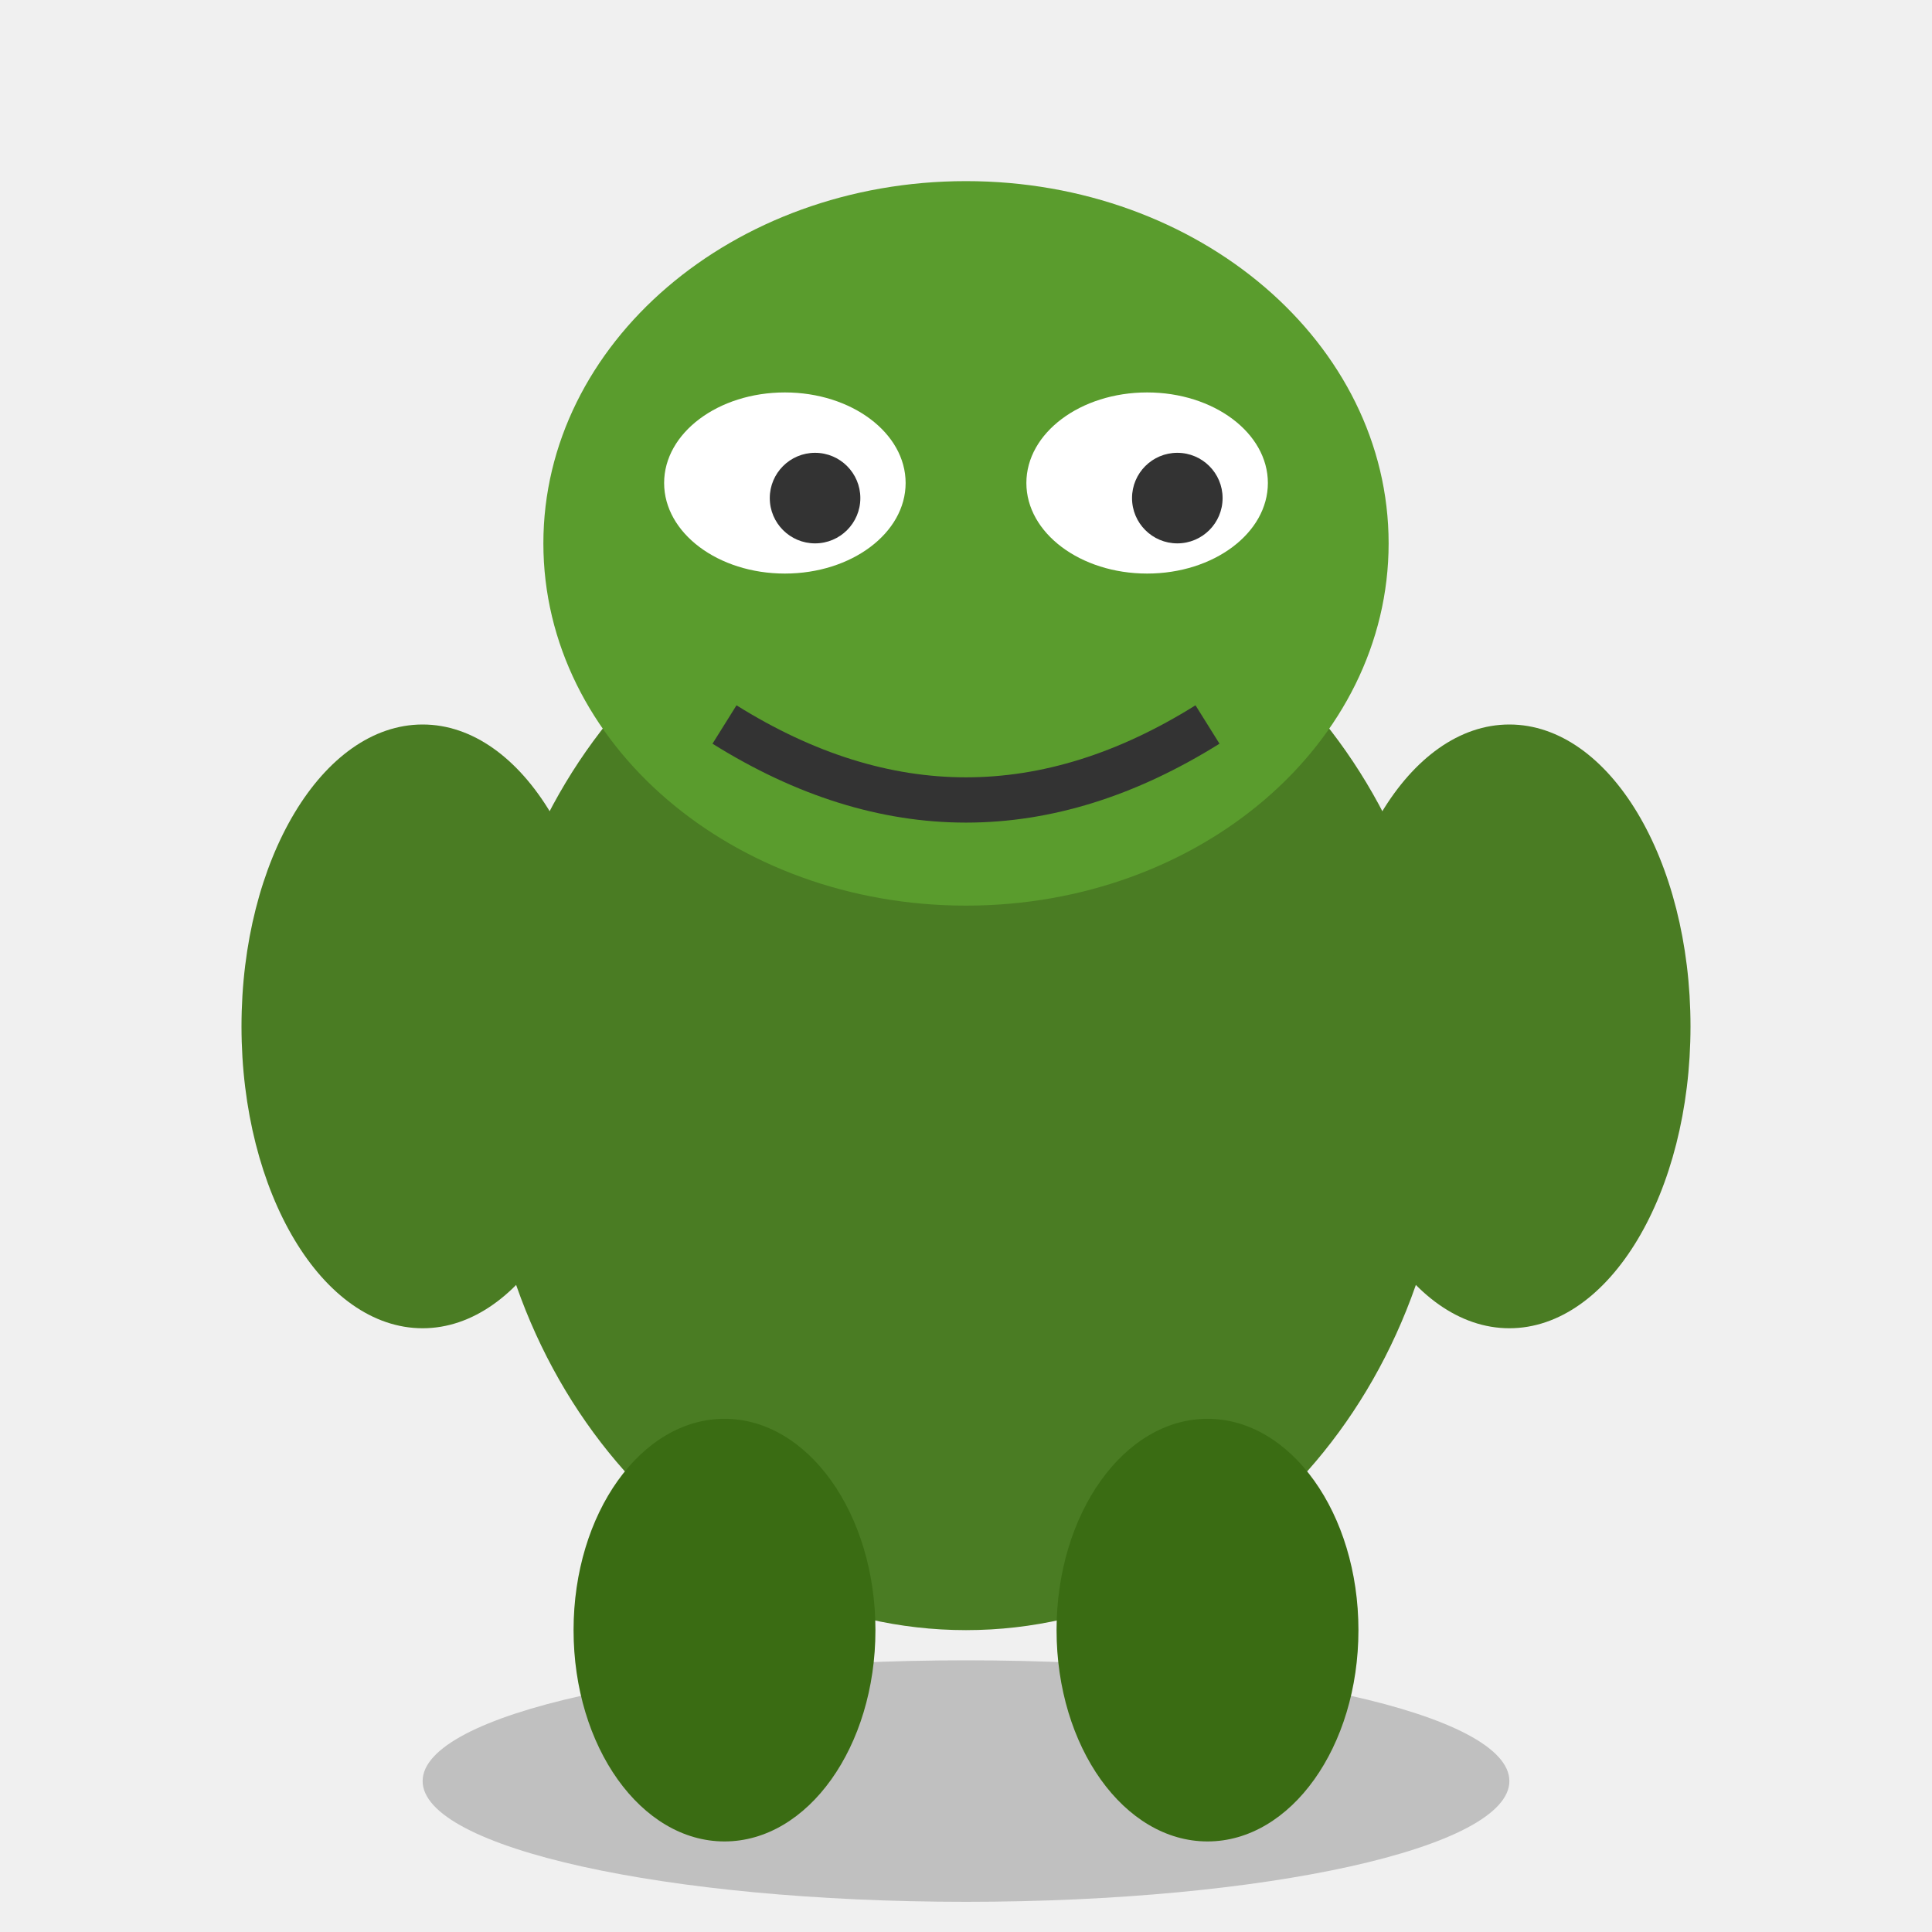
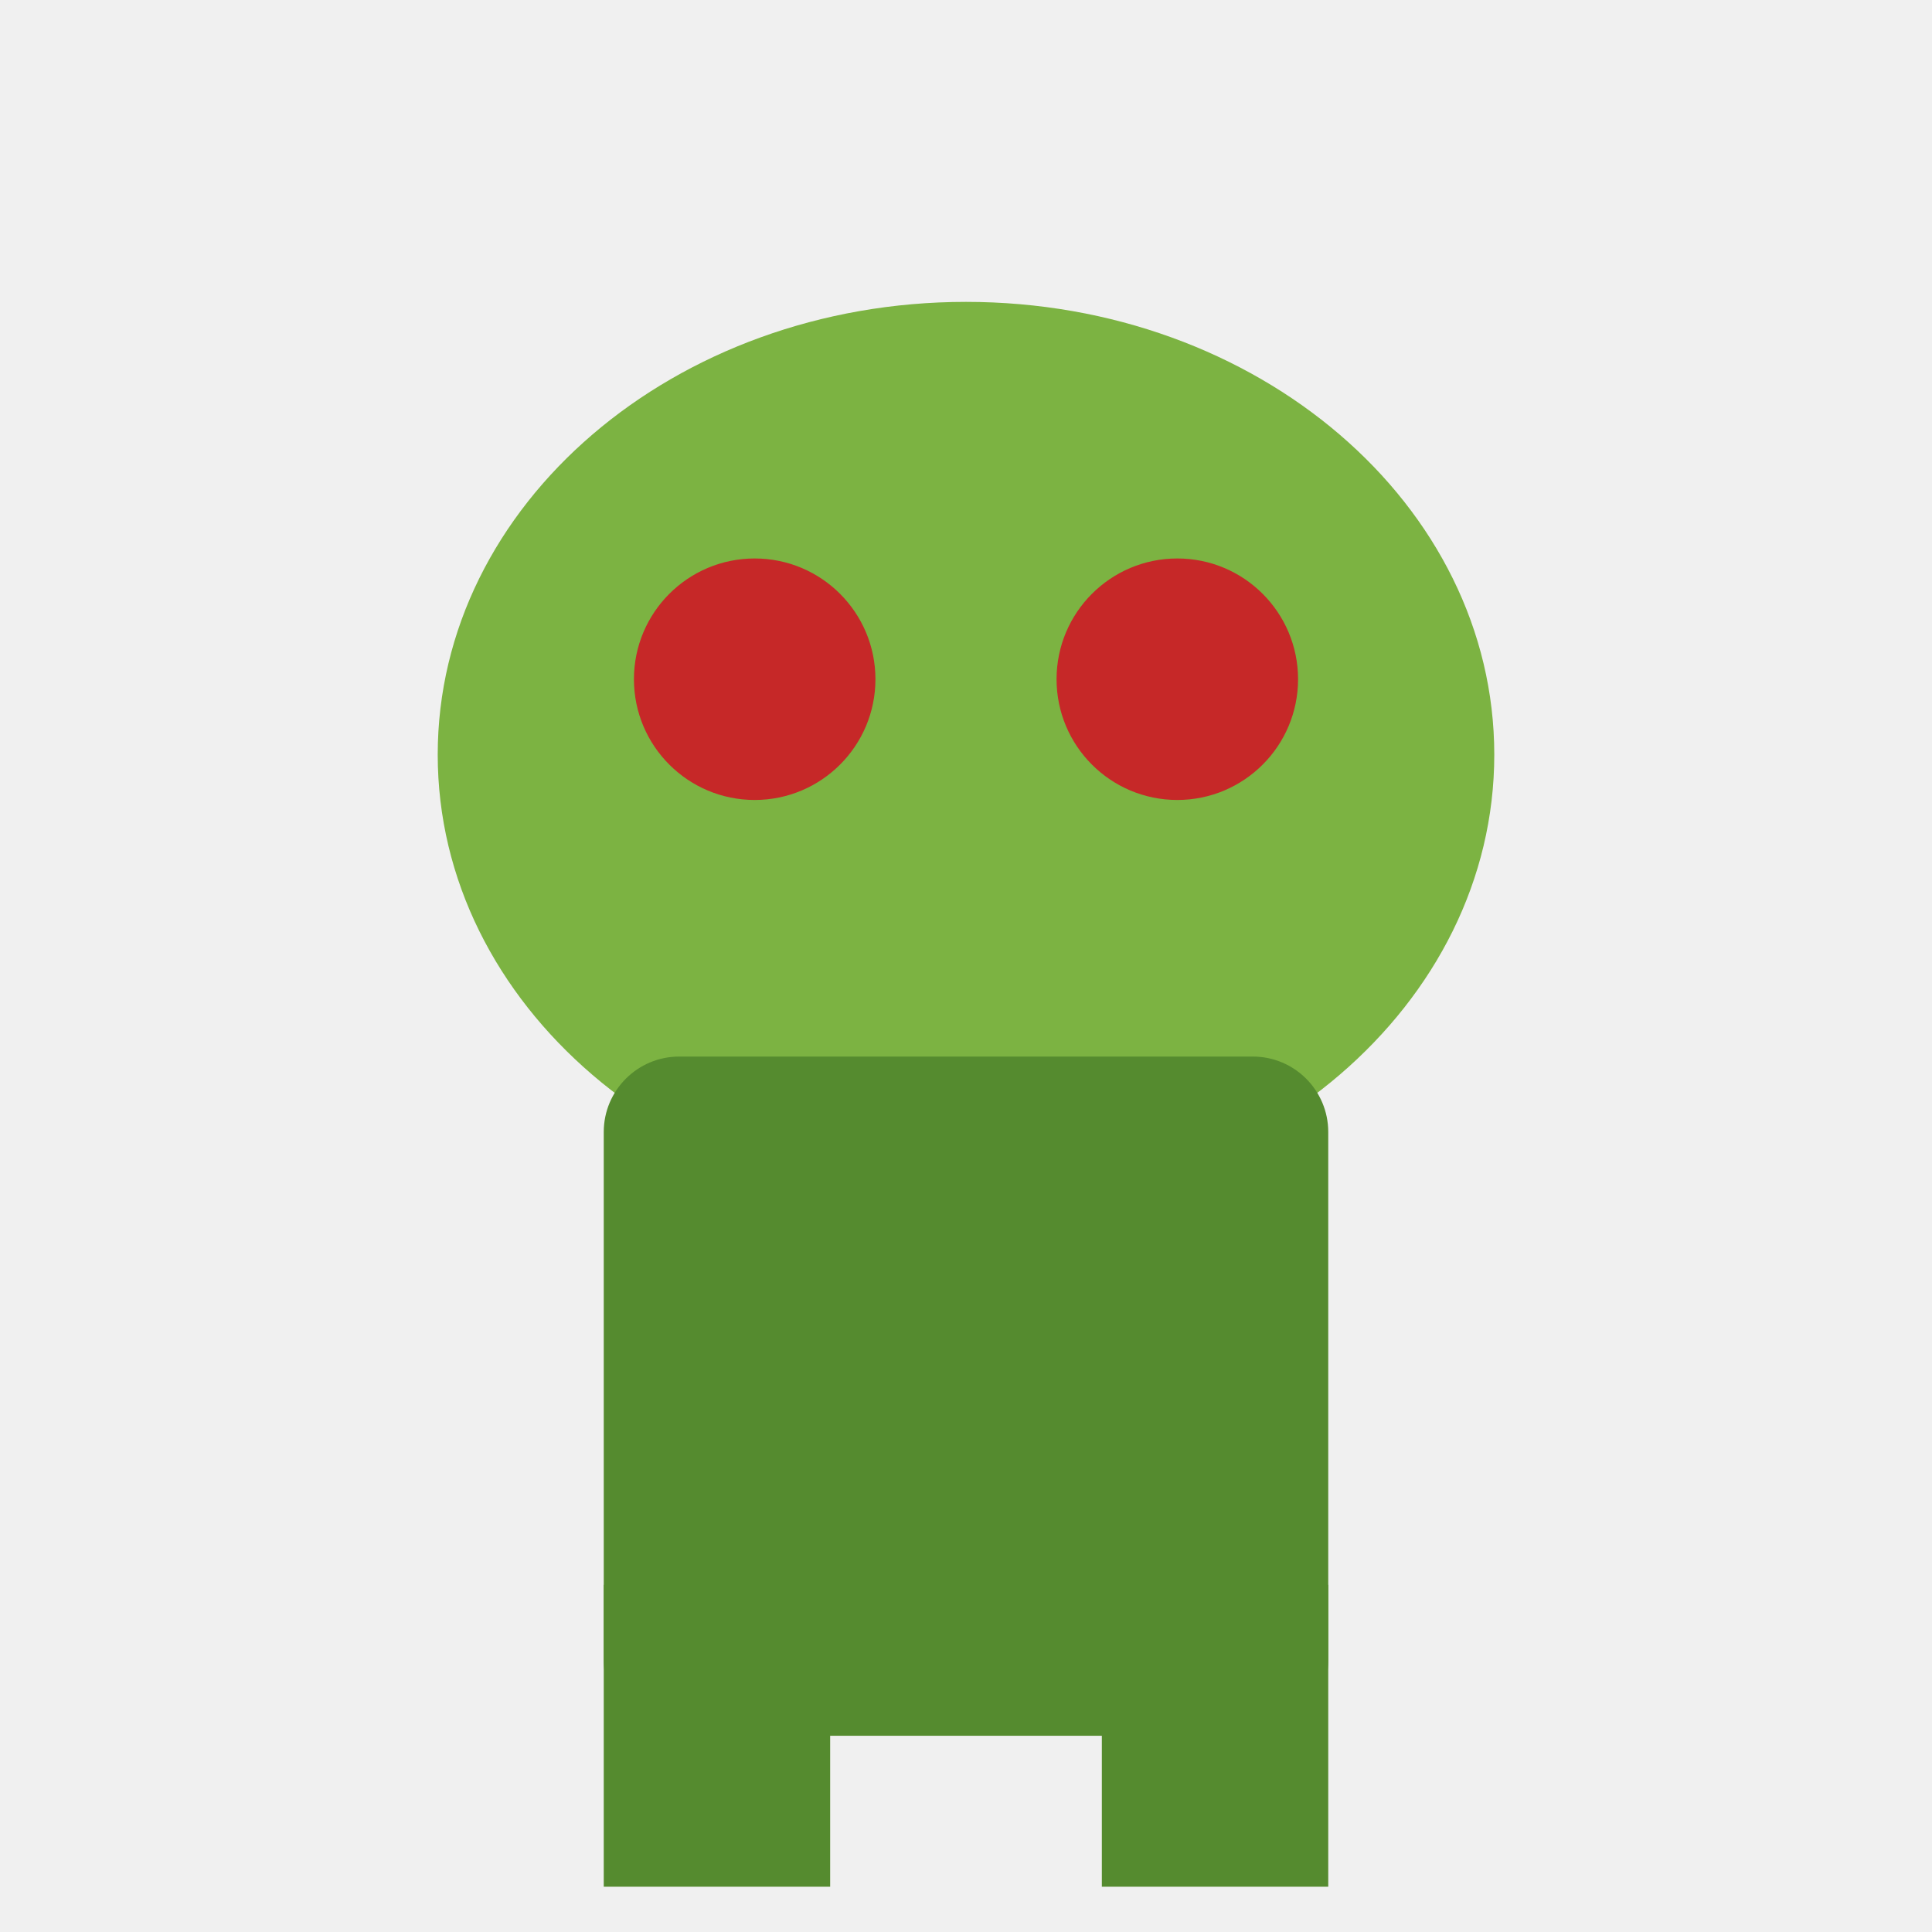
<svg xmlns="http://www.w3.org/2000/svg" viewBox="0 0 128 128">
-   <ellipse cx="64" cy="118" rx="36" ry="8" fill="#00000033" />
-   <ellipse cx="64" cy="72" rx="32" ry="36" fill="#4a7c23" />
-   <ellipse cx="64" cy="36" rx="28" ry="24" fill="#5a9c2d" />
-   <ellipse cx="52" cy="32" rx="8" ry="6" fill="#fff" />
-   <ellipse cx="76" cy="32" rx="8" ry="6" fill="#fff" />
-   <circle cx="54" cy="33" r="3" fill="#333" />
-   <circle cx="78" cy="33" r="3" fill="#333" />
-   <path d="M48 48 Q64 58 80 48" stroke="#333" stroke-width="3" fill="none" />
-   <ellipse cx="28" cy="68" rx="12" ry="20" fill="#4a7c23" />
-   <ellipse cx="100" cy="68" rx="12" ry="20" fill="#4a7c23" />
-   <ellipse cx="48" cy="108" rx="10" ry="14" fill="#3a6c13" />
-   <ellipse cx="80" cy="108" rx="10" ry="14" fill="#3a6c13" />
+   <ellipse cx="64" cy="50" rx="35" ry="30" fill="#7cb342" />
+   <circle cx="50" cy="45" r="8" fill="#c62828" />
+   <circle cx="78" cy="45" r="8" fill="#c62828" />
+   <rect x="40" y="70" width="48" height="45" rx="5" fill="#558b2f" />
+   <rect x="40" y="105" width="15" height="20" fill="#558b2f" />
+   <rect x="73" y="105" width="15" height="20" fill="#558b2f" />
</svg>
